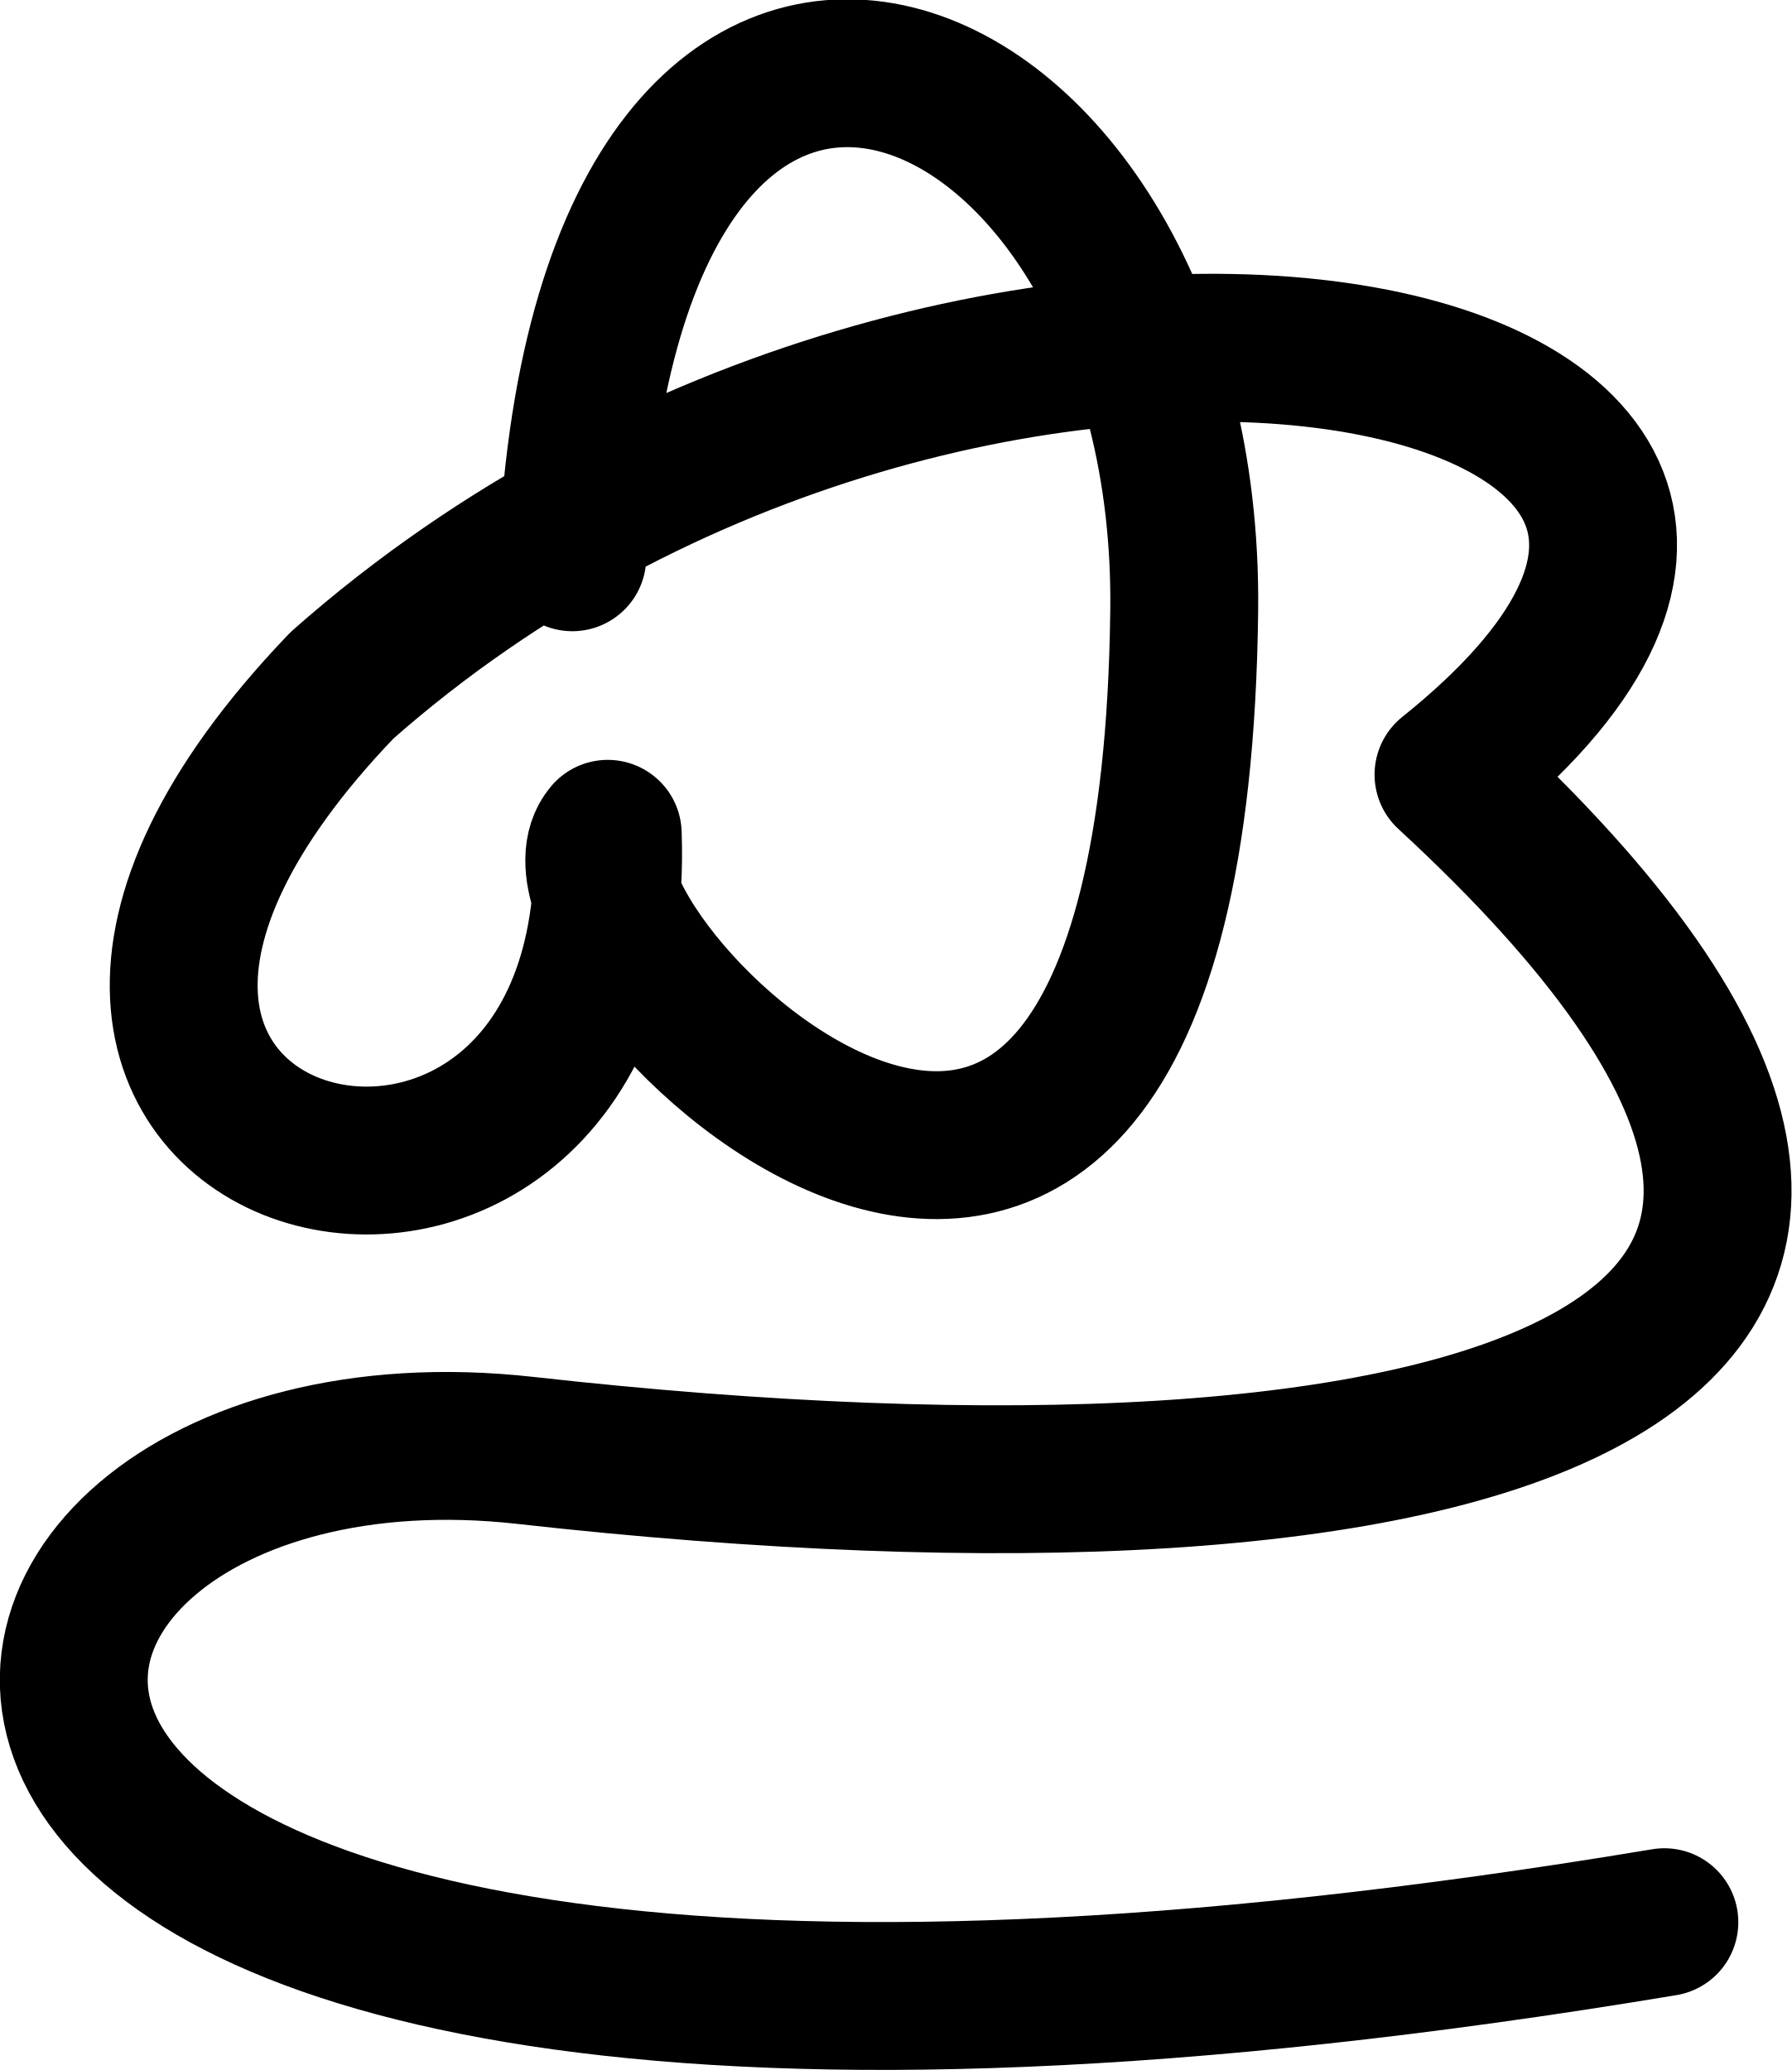
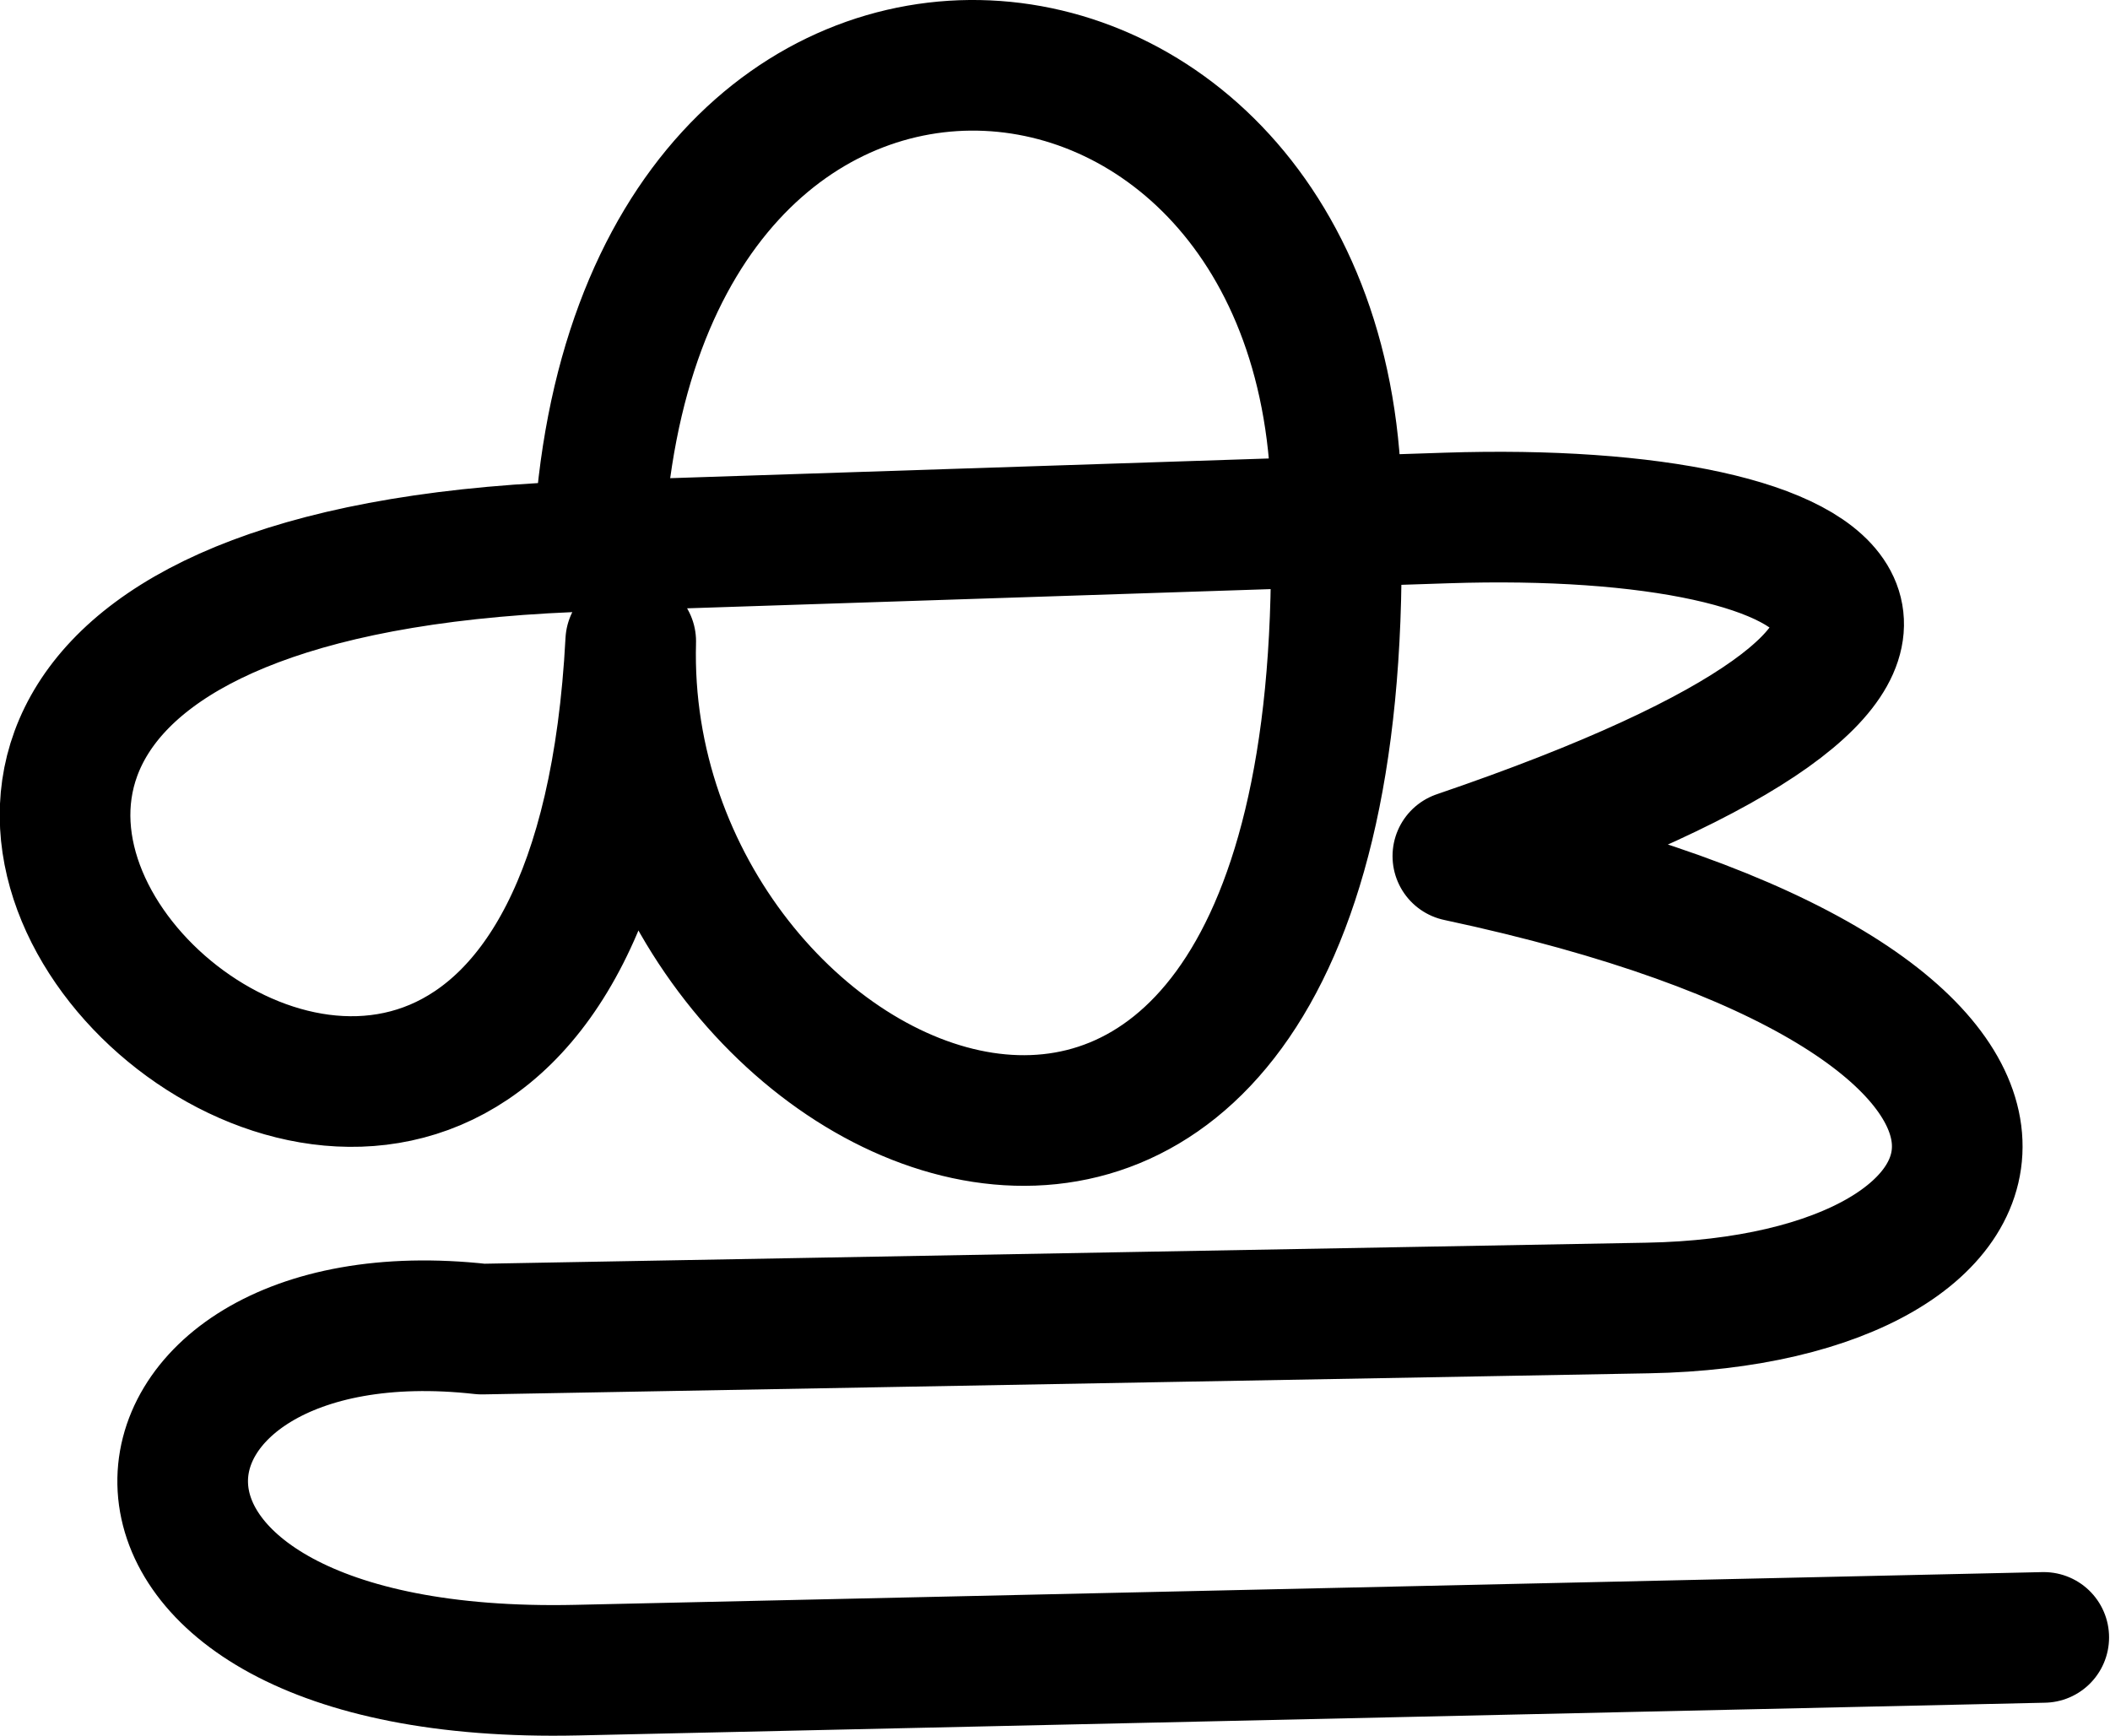
- <svg xmlns="http://www.w3.org/2000/svg" width="1574.694" height="1819.896">
-   <path d="M503.102 489.943c32.495-673.226 543.755-463.553 537.91 46.726-9.91 865.274-585.91 289.274-506.76 196.39 16.85 476.884-655.15 308.884-233.56-130.579 558.175-493.178 1450.41-304.536 972.65 78.55 573.76 528.913 26.117 687.878-811.624 594.12-582.616-65.207-726.616 702.793 1001.384 414.793" fill="none" stroke="#000" stroke-width="130" stroke-linecap="round" stroke-linejoin="round" />
+ <svg xmlns="http://www.w3.org/2000/svg" width="2099.731" height="1727.389">
+   <path d="M595.565 543.262c32.495-673.226 754.164-598.13 734.082-9.55 11.738 915.788-715.41 591.375-701.988 104.537-53.761 1023.87-1218.282-63.618-32.094-94.987l844.082-27.773c408.3-13.434 616.576 130.023 11.116 336.48 676.555 144.37 583.628 442.607 188.74 449.75l-1160.096 20.988C92.68 1279.424 41.49 1674 573.897 1662.119l1459.908-32.58" fill="none" stroke="#000" stroke-width="130" stroke-linecap="round" stroke-linejoin="round" />
</svg>
